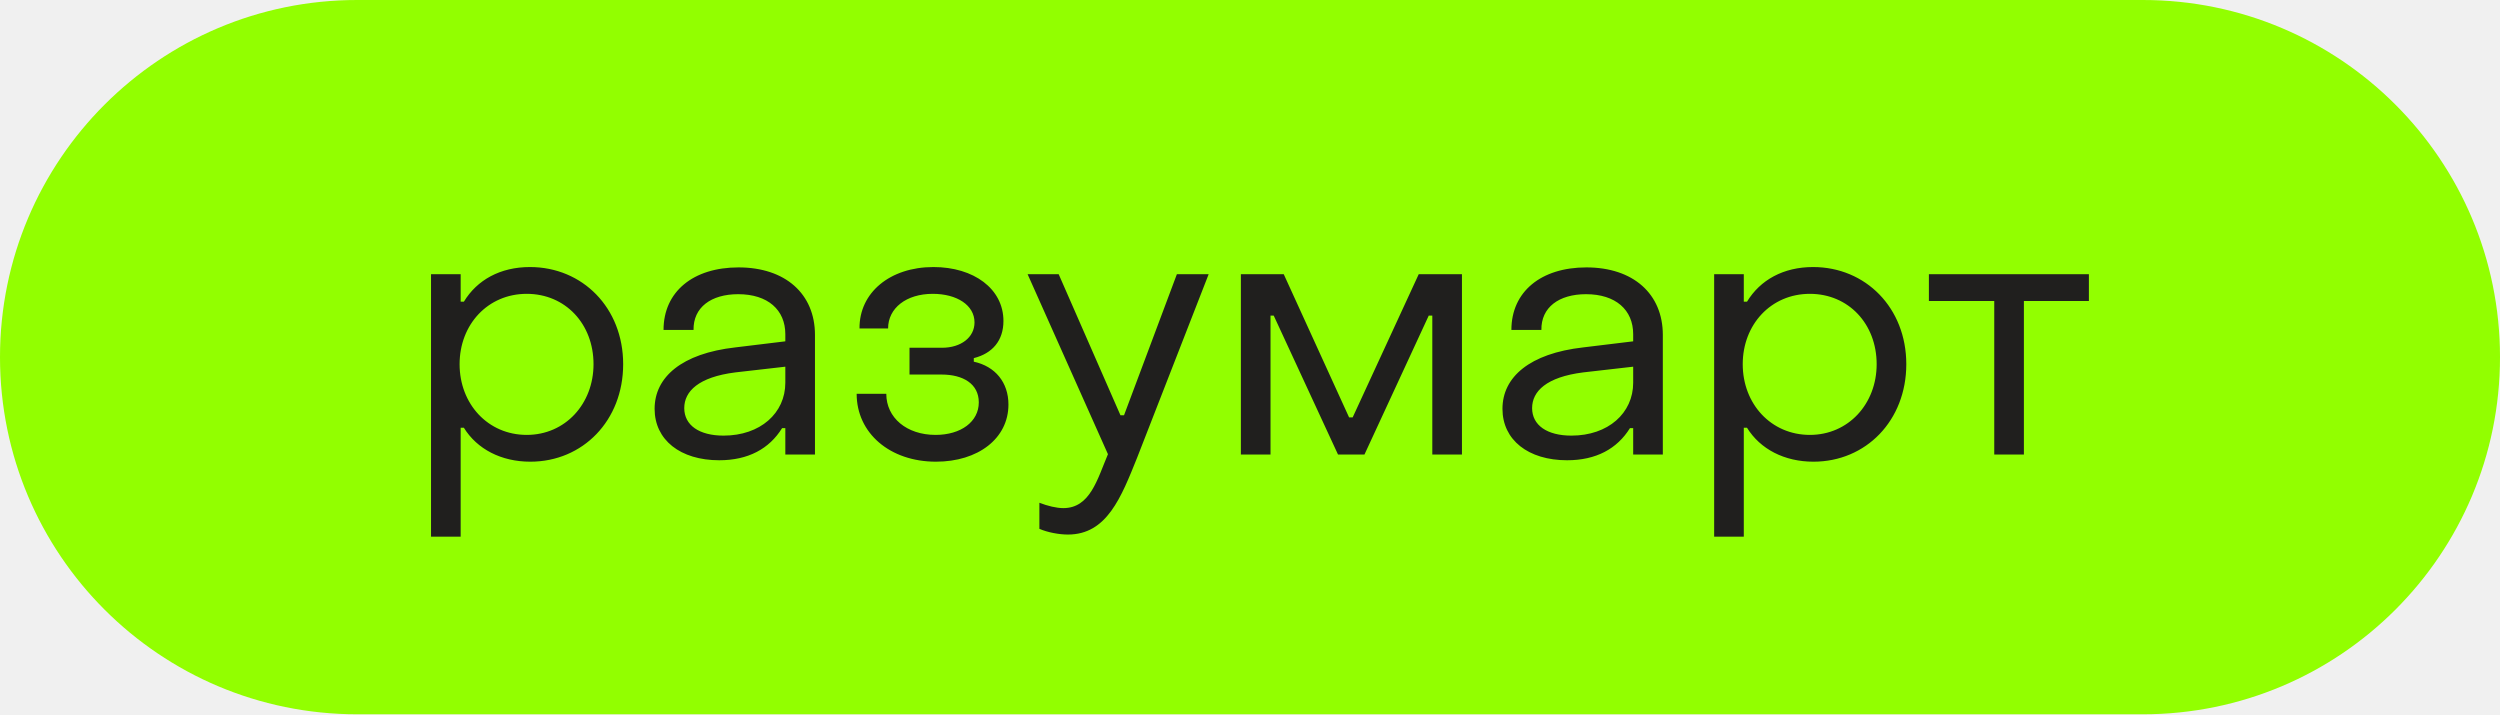
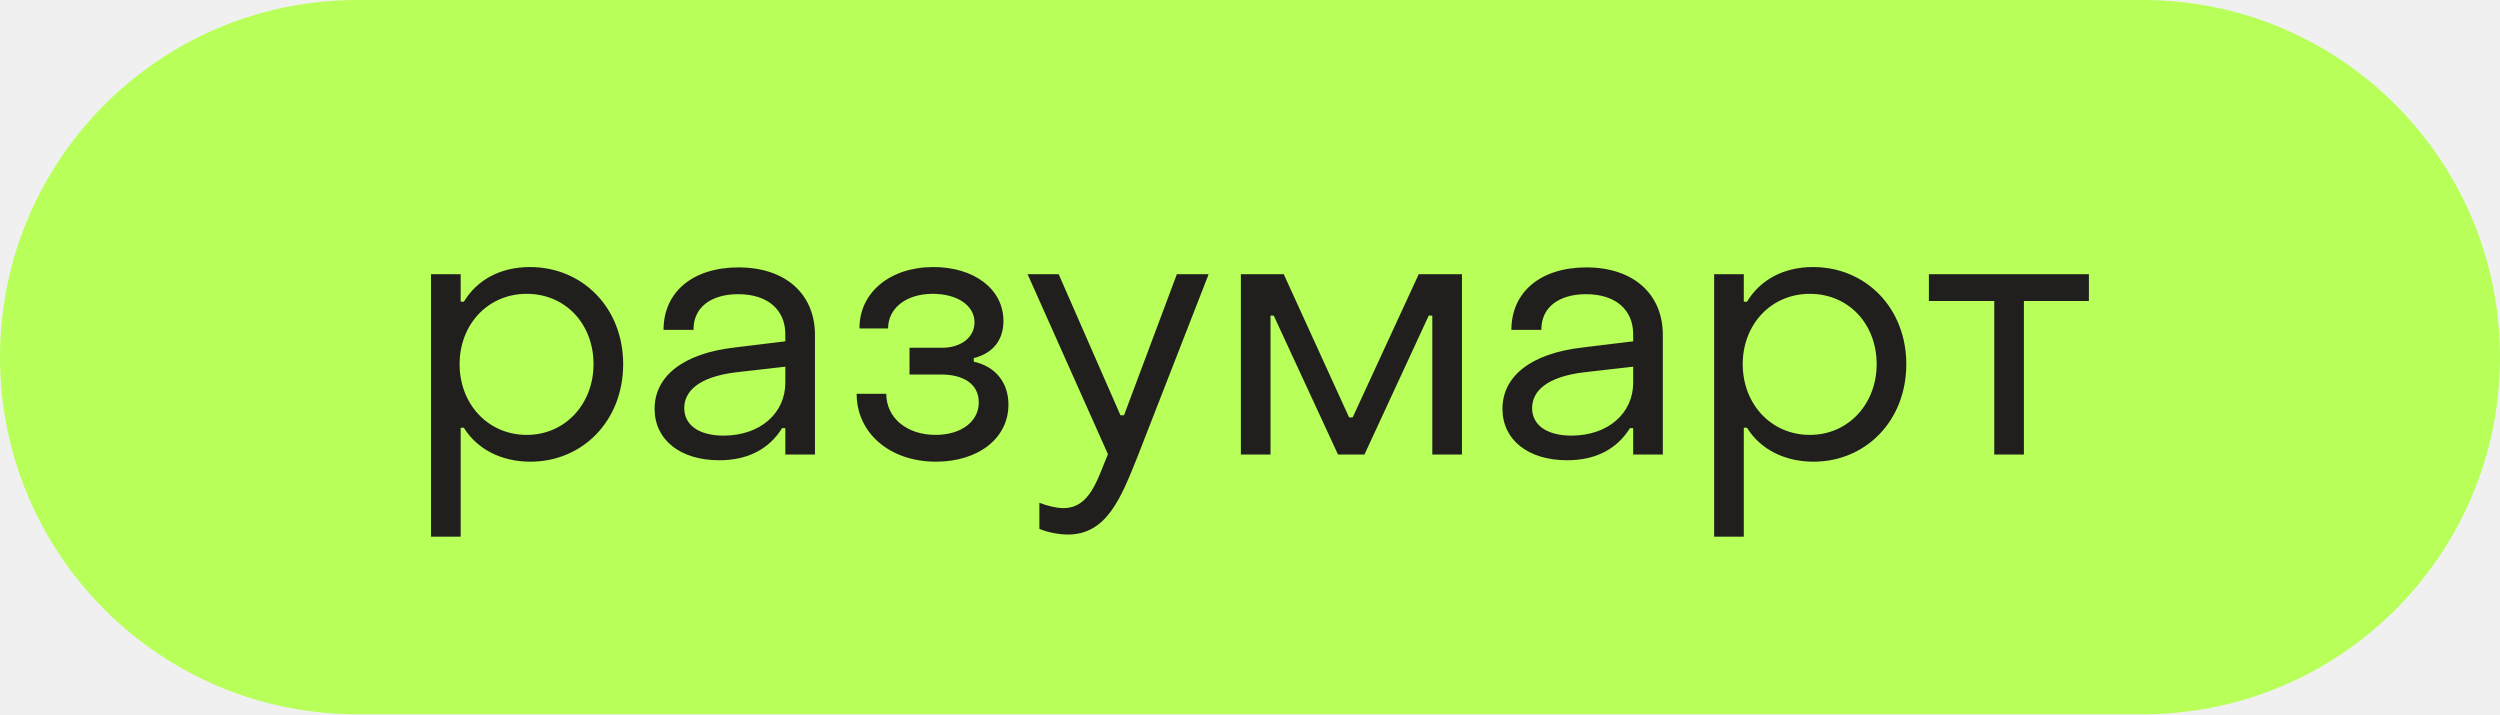
- <svg xmlns="http://www.w3.org/2000/svg" width="154" height="44" viewBox="0 0 154 44" fill="none">
-   <rect width="154" height="44" rx="22" fill="#92FF00" />
-   <path d="M32.645 16.45C30.819 16.45 29.389 17.242 28.575 18.584H28.377V16.89H26.551V33.06H28.377V26.35H28.575C29.389 27.67 30.885 28.44 32.667 28.44C35.901 28.44 38.387 25.91 38.387 22.434C38.387 18.958 35.879 16.45 32.645 16.45ZM32.447 18.1C34.823 18.1 36.561 19.948 36.561 22.434C36.561 24.876 34.823 26.79 32.447 26.79C30.049 26.79 28.311 24.876 28.311 22.434C28.311 19.992 30.049 18.1 32.447 18.1ZM44.306 28.352C46.088 28.352 47.386 27.648 48.178 26.372H48.376V28H50.202V20.63C50.202 18.1 48.376 16.472 45.494 16.472C42.7 16.472 40.874 17.968 40.874 20.322H42.722C42.7 18.936 43.8 18.122 45.472 18.122C47.298 18.122 48.376 19.09 48.376 20.586V21.026L45.296 21.4C41.996 21.774 40.324 23.226 40.324 25.184C40.324 27.098 41.908 28.352 44.306 28.352ZM44.57 26.834C43.074 26.834 42.15 26.196 42.15 25.14C42.15 24.106 43.03 23.226 45.296 22.94L48.376 22.588V23.578C48.376 25.448 46.836 26.834 44.57 26.834ZM57.654 28.44C60.25 28.44 62.12 27.01 62.12 24.92C62.12 23.556 61.306 22.566 59.986 22.28V22.06C61.13 21.774 61.812 20.982 61.812 19.772C61.812 17.792 59.986 16.45 57.5 16.45C54.816 16.45 52.924 18.034 52.946 20.234H54.706C54.706 18.98 55.828 18.1 57.456 18.1C58.952 18.1 60.03 18.804 60.03 19.86C60.03 20.784 59.194 21.422 58.028 21.422H56.026V23.072H58.006C59.326 23.072 60.294 23.644 60.294 24.788C60.294 25.976 59.194 26.79 57.632 26.79C55.85 26.79 54.596 25.734 54.596 24.26H52.77C52.77 26.68 54.816 28.44 57.654 28.44ZM65.786 32.928C68.184 32.928 69.064 30.64 70.054 28.176L74.454 16.89H72.496L69.24 25.58H69.02L65.214 16.89H63.3L68.25 27.978C67.59 29.54 67.15 31.3 65.5 31.3C65.082 31.3 64.532 31.168 64.026 30.97V32.576C64.532 32.796 65.236 32.928 65.786 32.928ZM76.438 28H78.264V19.442H78.462L82.422 28H84.05L88.01 19.442H88.23V28H90.056V16.89H87.394L83.324 25.712H83.104L79.078 16.89H76.438V28ZM96.534 28.352C98.316 28.352 99.614 27.648 100.406 26.372H100.604V28H102.43V20.63C102.43 18.1 100.604 16.472 97.722 16.472C94.928 16.472 93.102 17.968 93.102 20.322H94.95C94.928 18.936 96.028 18.122 97.7 18.122C99.526 18.122 100.604 19.09 100.604 20.586V21.026L97.524 21.4C94.224 21.774 92.552 23.226 92.552 25.184C92.552 27.098 94.136 28.352 96.534 28.352ZM96.798 26.834C95.302 26.834 94.378 26.196 94.378 25.14C94.378 24.106 95.258 23.226 97.524 22.94L100.604 22.588V23.578C100.604 25.448 99.064 26.834 96.798 26.834ZM111.686 16.45C109.86 16.45 108.43 17.242 107.616 18.584H107.418V16.89H105.592V33.06H107.418V26.35H107.616C108.43 27.67 109.926 28.44 111.708 28.44C114.942 28.44 117.428 25.91 117.428 22.434C117.428 18.958 114.92 16.45 111.686 16.45ZM111.488 18.1C113.864 18.1 115.602 19.948 115.602 22.434C115.602 24.876 113.864 26.79 111.488 26.79C109.09 26.79 107.352 24.876 107.352 22.434C107.352 19.992 109.09 18.1 111.488 18.1ZM122.846 28H124.672V18.54H128.676V16.89H118.82V18.54H122.846V28Z" fill="#201F1E" />
+ <svg xmlns="http://www.w3.org/2000/svg" width="224" height="64" viewBox="0 0 224 64" fill="none">
+   <g clip-path="url(#clip0_111_58)">
+     <path d="M192 0H32C14.327 0 0 14.327 0 32C0 49.673 14.327 64 32 64H192C209.673 64 224 49.673 224 32C224 14.327 209.673 0 192 0Z" fill="#B8FF59" />
+     <path d="M47.484 23.927C44.828 23.927 42.748 25.079 41.564 27.031H41.276V24.567H38.62V48.087H41.276V38.327H41.564C42.748 40.247 44.924 41.367 47.516 41.367C52.22 41.367 55.836 37.687 55.836 32.631C55.836 27.575 52.188 23.927 47.484 23.927ZM47.196 26.327C50.652 26.327 53.18 29.015 53.18 32.631C53.18 36.183 50.652 38.967 47.196 38.967C43.708 38.967 41.18 36.183 41.18 32.631C41.18 29.079 43.708 26.327 47.196 26.327ZM64.445 41.239C67.037 41.239 68.925 40.215 70.077 38.359H70.365V40.727H73.021V30.007C73.021 26.327 70.365 23.959 66.173 23.959C62.109 23.959 59.453 26.135 59.453 29.559H62.141C62.109 27.543 63.709 26.359 66.141 26.359C68.797 26.359 70.365 27.767 70.365 29.943V30.583L65.885 31.127C61.085 31.671 58.653 33.783 58.653 36.631C58.653 39.415 60.957 41.239 64.445 41.239ZM64.829 39.031C62.653 39.031 61.309 38.103 61.309 36.567C61.309 35.063 62.589 33.783 65.885 33.367L70.365 32.855V34.295C70.365 37.015 68.125 39.031 64.829 39.031ZM83.86 41.367C87.636 41.367 90.356 39.287 90.356 36.247C90.356 34.263 89.172 32.823 87.252 32.407V32.087C88.916 31.671 89.908 30.519 89.908 28.759C89.908 25.879 87.252 23.927 83.636 23.927C79.732 23.927 76.98 26.231 77.012 29.431H79.572C79.572 27.607 81.204 26.327 83.572 26.327C85.748 26.327 87.316 27.351 87.316 28.887C87.316 30.231 86.1 31.159 84.404 31.159H81.492V33.559H84.372C86.292 33.559 87.7 34.391 87.7 36.055C87.7 37.783 86.1 38.967 83.828 38.967C81.236 38.967 79.412 37.431 79.412 35.287H76.756C76.756 38.807 79.732 41.367 83.86 41.367ZM95.688 47.895C99.176 47.895 100.456 44.567 101.896 40.983L108.296 24.567H105.448L100.712 37.207H100.392L94.856 24.567H92.072L99.272 40.695C98.312 42.967 97.672 45.527 95.272 45.527C94.664 45.527 93.864 45.335 93.128 45.047V47.383C93.864 47.703 94.888 47.895 95.688 47.895ZM111.183 40.727H113.839V28.279H114.127L119.887 40.727H122.255L128.015 28.279H128.335V40.727H130.991V24.567H127.119L121.199 37.399H120.879L115.023 24.567H111.183V40.727ZM140.413 41.239C143.005 41.239 144.893 40.215 146.045 38.359H146.333V40.727H148.989V30.007C148.989 26.327 146.333 23.959 142.141 23.959C138.077 23.959 135.421 26.135 135.421 29.559H138.109C138.077 27.543 139.677 26.359 142.109 26.359C144.765 26.359 146.333 27.767 146.333 29.943V30.583L141.853 31.127C137.053 31.671 134.621 33.783 134.621 36.631C134.621 39.415 136.925 41.239 140.413 41.239ZM140.797 39.031C138.621 39.031 137.277 38.103 137.277 36.567C137.277 35.063 138.557 33.783 141.853 33.367L146.333 32.855V34.295C146.333 37.015 144.093 39.031 140.797 39.031ZM162.452 23.927C159.796 23.927 157.716 25.079 156.532 27.031H156.244V24.567H153.588V48.087H156.244V38.327H156.532C157.716 40.247 159.892 41.367 162.484 41.367C167.188 41.367 170.804 37.687 170.804 32.631C170.804 27.575 167.156 23.927 162.452 23.927ZM162.164 26.327C165.62 26.327 168.148 29.015 168.148 32.631C168.148 36.183 165.62 38.967 162.164 38.967C158.676 38.967 156.148 36.183 156.148 32.631C156.148 29.079 158.676 26.327 162.164 26.327ZM178.685 40.727H181.341V26.967H187.165V24.567H172.829V26.967H178.685V40.727Z" fill="#201F1E" />
+   </g>
+   <defs>
+     <clipPath id="clip0_111_58">
+       <rect width="224" height="64" fill="white" />
+     </clipPath>
+   </defs>
</svg>
